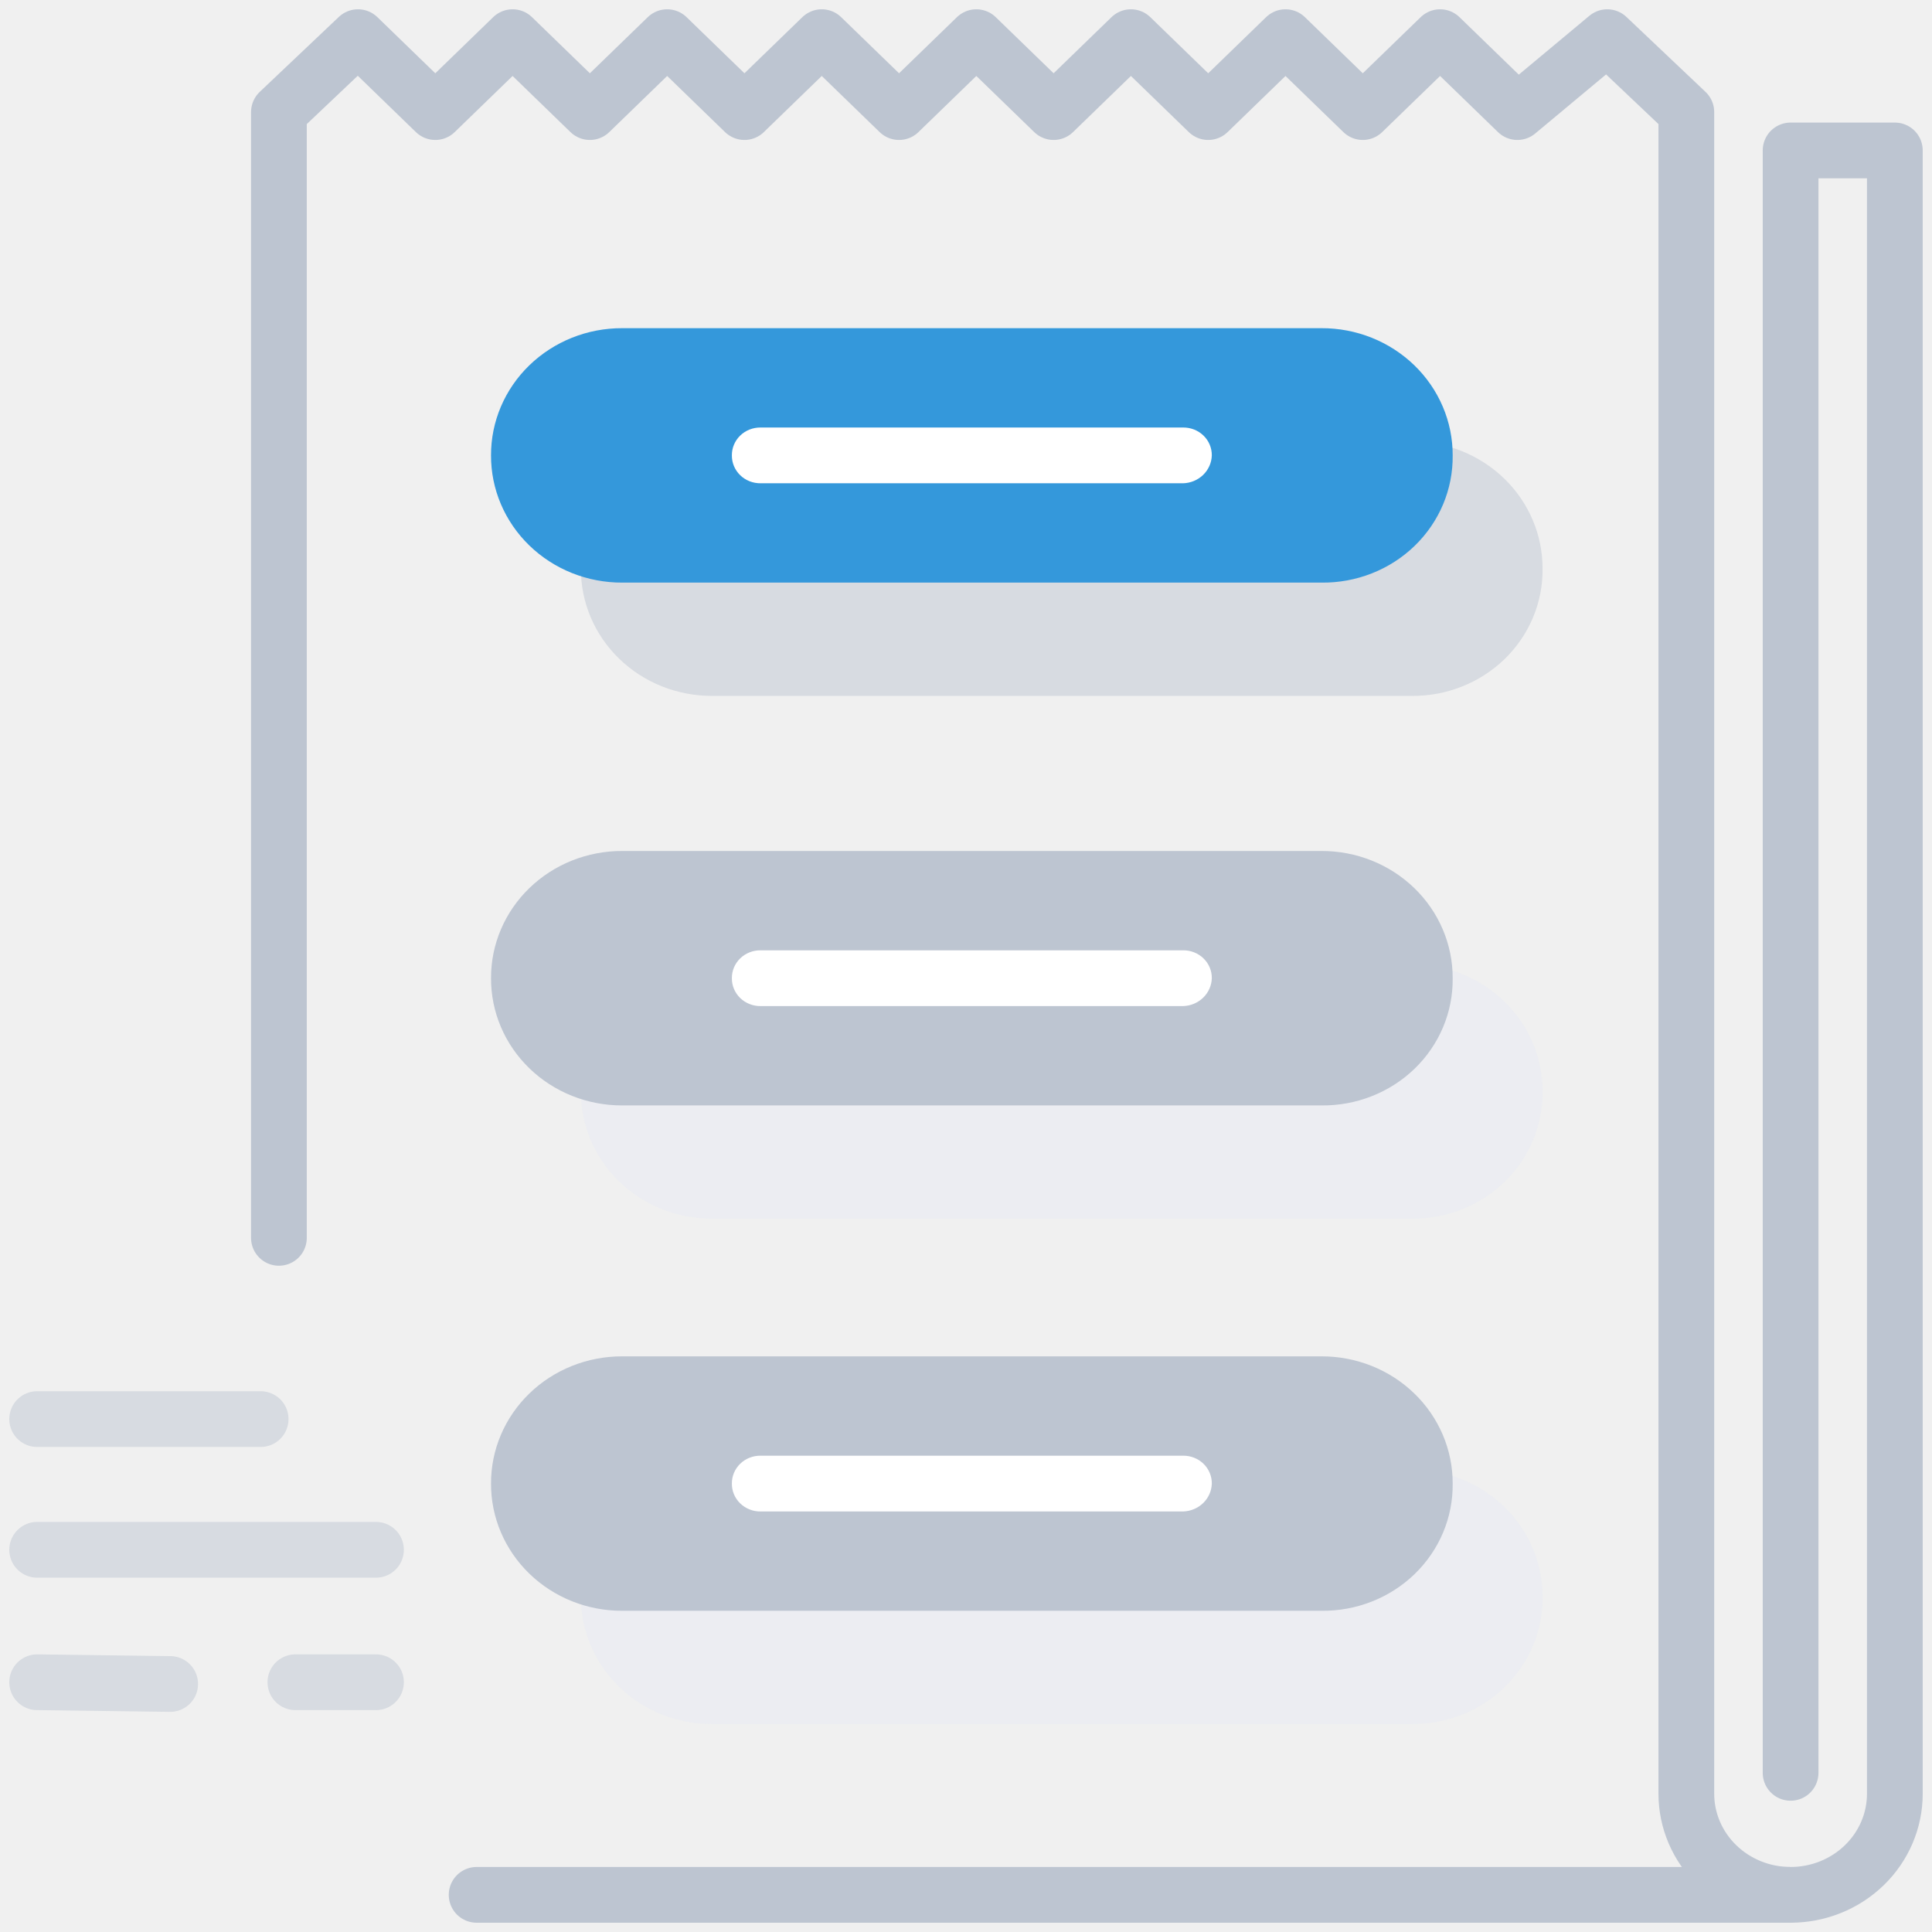
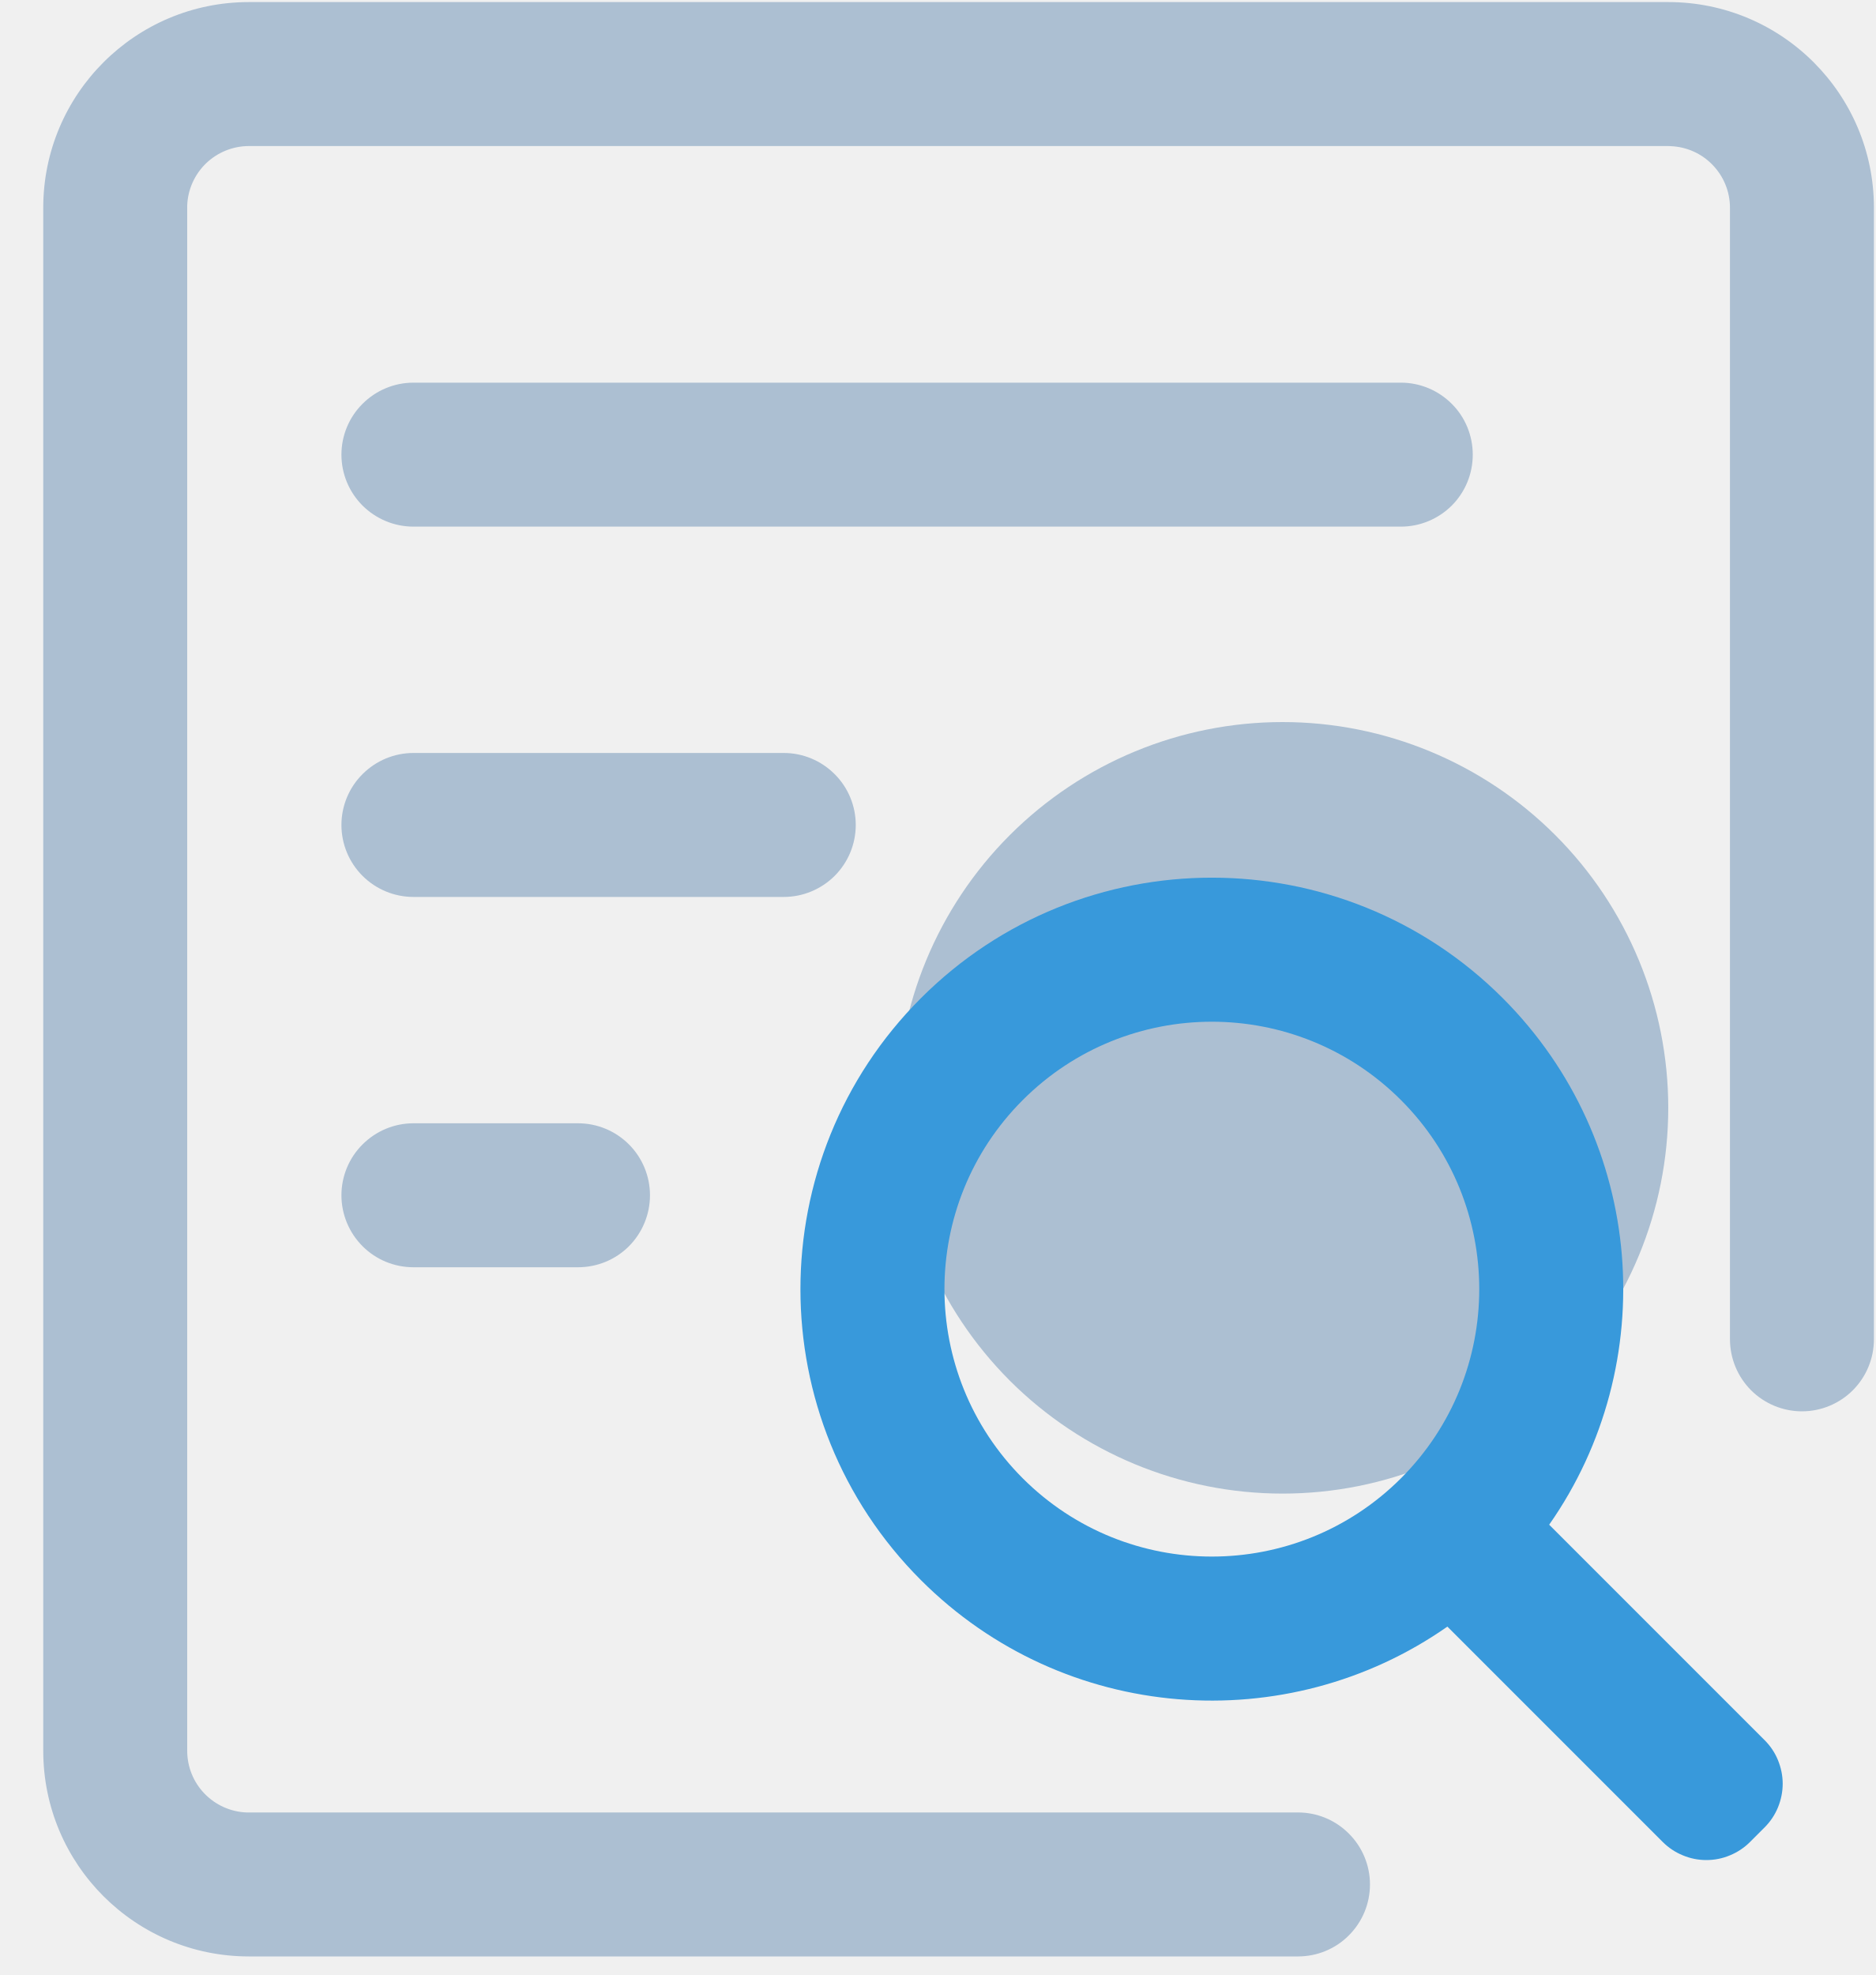
- <svg xmlns="http://www.w3.org/2000/svg" width="104" height="104" viewBox="0 0 104 104" fill="none">
-   <path d="M15.014 66.634V6.034L19.271 2L23.432 6.034L27.593 2L31.753 6.034L35.914 2L40.074 6.034L44.235 2L48.396 6.034L52.556 2L56.717 6.034L60.877 2L65.038 6.034L69.199 2L73.359 6.034L77.52 2L81.681 6.034L86.519 2L90.776 6.034V96.559C90.776 98.002 91.367 99.386 92.42 100.406C93.472 101.427 94.9 102 96.388 102V102C97.876 102 99.304 101.427 100.356 100.406C101.409 99.386 102 98.002 102 96.559V8.098H96.388V95.433" stroke="#BDC5D1" stroke-width="3" stroke-miterlimit="10" stroke-linecap="round" stroke-linejoin="round" />
-   <path d="M96.291 102H25.657" stroke="#BDC5D1" stroke-width="3" stroke-miterlimit="10" stroke-linecap="round" stroke-linejoin="round" />
-   <g opacity="0.5">
-     <path d="M75.972 92.807H38.333C37.404 92.81 36.485 92.634 35.626 92.291C34.768 91.948 33.988 91.444 33.332 90.807C32.675 90.171 32.155 89.415 31.801 88.583C31.447 87.751 31.267 86.859 31.27 85.959V85.959C31.267 85.059 31.447 84.167 31.801 83.335C32.155 82.503 32.675 81.746 33.332 81.11C33.988 80.474 34.768 79.969 35.626 79.626C36.485 79.283 37.404 79.108 38.333 79.111H75.972C76.9 79.108 77.82 79.283 78.678 79.626C79.537 79.969 80.317 80.474 80.973 81.11C81.63 81.746 82.15 82.503 82.504 83.335C82.858 84.167 83.038 85.059 83.035 85.959V85.959C83.047 86.861 82.871 87.756 82.52 88.592C82.169 89.428 81.65 90.187 80.992 90.825C80.333 91.463 79.55 91.967 78.688 92.308C77.826 92.648 76.903 92.818 75.972 92.807Z" fill="#E7EAF3" />
-   </g>
-   <path d="M71.134 86.709H33.495C32.567 86.712 31.647 86.537 30.788 86.194C29.93 85.851 29.15 85.346 28.494 84.71C27.837 84.073 27.317 83.317 26.963 82.485C26.609 81.653 26.429 80.761 26.432 79.861V79.861C26.429 78.961 26.609 78.069 26.963 77.237C27.317 76.405 27.837 75.649 28.494 75.013C29.15 74.376 29.93 73.872 30.788 73.529C31.647 73.186 32.567 73.01 33.495 73.013H71.134C72.062 73.01 72.982 73.186 73.841 73.529C74.699 73.872 75.479 74.376 76.135 75.013C76.792 75.649 77.312 76.405 77.666 77.237C78.02 78.069 78.201 78.961 78.198 79.861V79.861C78.209 80.763 78.034 81.659 77.683 82.495C77.332 83.33 76.812 84.09 76.154 84.728C75.496 85.366 74.712 85.87 73.85 86.21C72.988 86.55 72.065 86.72 71.134 86.709V86.709Z" fill="#BDC5D1" />
-   <path d="M63.684 81.362H40.946C40.742 81.365 40.539 81.328 40.35 81.253C40.161 81.178 39.989 81.068 39.845 80.928C39.701 80.788 39.587 80.622 39.51 80.439C39.433 80.255 39.395 80.059 39.397 79.861V79.861C39.395 79.663 39.433 79.467 39.51 79.284C39.587 79.101 39.701 78.934 39.845 78.794C39.989 78.654 40.161 78.544 40.35 78.469C40.539 78.395 40.742 78.358 40.946 78.36H63.684C63.888 78.358 64.09 78.395 64.279 78.469C64.468 78.544 64.64 78.654 64.784 78.794C64.928 78.934 65.043 79.101 65.119 79.284C65.196 79.467 65.234 79.663 65.232 79.861C65.221 80.256 65.054 80.632 64.766 80.911C64.478 81.19 64.091 81.351 63.684 81.362V81.362Z" fill="white" />
-   <g opacity="0.5">
-     <path d="M75.972 65.602H38.333C37.404 65.605 36.485 65.43 35.626 65.087C34.768 64.744 33.988 64.239 33.332 63.603C32.675 62.966 32.155 62.21 31.801 61.378C31.447 60.546 31.267 59.654 31.27 58.754V58.754C31.267 57.854 31.447 56.962 31.801 56.13C32.155 55.298 32.675 54.542 33.332 53.906C33.988 53.269 34.768 52.765 35.626 52.422C36.485 52.078 37.404 51.903 38.333 51.906H75.972C76.9 51.903 77.82 52.078 78.678 52.422C79.537 52.765 80.317 53.269 80.973 53.906C81.63 54.542 82.15 55.298 82.504 56.13C82.858 56.962 83.038 57.854 83.035 58.754V58.754C83.047 59.657 82.871 60.552 82.52 61.388C82.169 62.223 81.65 62.983 80.992 63.621C80.333 64.259 79.55 64.763 78.688 65.103C77.826 65.443 76.903 65.613 75.972 65.602Z" fill="#E7EAF3" />
-   </g>
-   <path d="M71.134 59.505H33.495C32.567 59.508 31.647 59.332 30.788 58.989C29.93 58.646 29.15 58.142 28.494 57.505C27.837 56.869 27.317 56.113 26.963 55.281C26.609 54.449 26.429 53.557 26.432 52.657V52.657C26.429 51.757 26.609 50.865 26.963 50.033C27.317 49.2 27.837 48.444 28.494 47.808C29.15 47.172 29.93 46.667 30.788 46.324C31.647 45.981 32.567 45.806 33.495 45.809H71.134C72.062 45.806 72.982 45.981 73.841 46.324C74.699 46.667 75.479 47.172 76.135 47.808C76.792 48.444 77.312 49.2 77.666 50.033C78.02 50.865 78.201 51.757 78.198 52.657V52.657C78.209 53.559 78.034 54.454 77.683 55.29C77.332 56.126 76.812 56.885 76.154 57.523C75.496 58.161 74.712 58.665 73.85 59.005C72.988 59.346 72.065 59.516 71.134 59.505V59.505Z" fill="#BDC5D1" />
-   <path d="M63.684 54.158H40.946C40.742 54.16 40.539 54.123 40.35 54.048C40.161 53.974 39.989 53.864 39.845 53.724C39.701 53.584 39.587 53.417 39.51 53.234C39.433 53.051 39.395 52.855 39.397 52.657V52.657C39.395 52.459 39.433 52.263 39.51 52.079C39.587 51.896 39.701 51.73 39.845 51.59C39.989 51.45 40.161 51.339 40.35 51.265C40.539 51.19 40.742 51.153 40.946 51.156H63.684C63.888 51.153 64.09 51.19 64.279 51.265C64.468 51.339 64.64 51.45 64.784 51.59C64.928 51.73 65.043 51.896 65.119 52.079C65.196 52.263 65.234 52.459 65.232 52.657C65.221 53.051 65.054 53.427 64.766 53.706C64.478 53.985 64.091 54.147 63.684 54.158V54.158Z" fill="white" />
-   <g opacity="0.5">
-     <path d="M75.972 37.46H38.333C37.404 37.462 36.485 37.287 35.626 36.944C34.768 36.601 33.988 36.097 33.332 35.46C32.675 34.824 32.155 34.068 31.801 33.236C31.447 32.404 31.267 31.512 31.27 30.612V30.612C31.267 29.712 31.447 28.82 31.801 27.988C32.155 27.155 32.675 26.399 33.332 25.763C33.988 25.127 34.768 24.622 35.626 24.279C36.485 23.936 37.404 23.761 38.333 23.764H75.972C76.9 23.761 77.82 23.936 78.678 24.279C79.537 24.622 80.317 25.127 80.973 25.763C81.63 26.399 82.15 27.155 82.504 27.988C82.858 28.82 83.038 29.712 83.035 30.612V30.612C83.047 31.514 82.871 32.409 82.52 33.245C82.169 34.081 81.65 34.84 80.992 35.478C80.333 36.116 79.55 36.62 78.688 36.96C77.826 37.301 76.903 37.471 75.972 37.46Z" fill="#BDC5D1" />
-   </g>
-   <path d="M71.134 31.362H33.495C32.567 31.365 31.647 31.19 30.788 30.847C29.93 30.503 29.15 29.999 28.494 29.363C27.837 28.726 27.317 27.97 26.963 27.138C26.609 26.306 26.429 25.414 26.432 24.514V24.514C26.429 23.614 26.609 22.722 26.963 21.89C27.317 21.058 27.837 20.302 28.494 19.665C29.15 19.029 29.93 18.525 30.788 18.181C31.647 17.838 32.567 17.663 33.495 17.666H71.134C72.062 17.663 72.982 17.838 73.841 18.181C74.699 18.525 75.479 19.029 76.135 19.665C76.792 20.302 77.312 21.058 77.666 21.89C78.02 22.722 78.201 23.614 78.198 24.514V24.514C78.209 25.416 78.034 26.312 77.683 27.148C77.332 27.983 76.812 28.742 76.154 29.381C75.496 30.019 74.712 30.523 73.85 30.863C72.988 31.203 72.065 31.373 71.134 31.362V31.362Z" fill="#3498DB" />
-   <path d="M63.684 26.015H40.946C40.742 26.017 40.539 25.98 40.35 25.906C40.161 25.831 39.989 25.721 39.845 25.581C39.701 25.441 39.587 25.275 39.51 25.091C39.433 24.908 39.395 24.712 39.397 24.514V24.514C39.395 24.316 39.433 24.12 39.51 23.937C39.587 23.753 39.701 23.587 39.845 23.447C39.989 23.307 40.161 23.197 40.35 23.122C40.539 23.048 40.742 23.011 40.946 23.013H63.684C63.888 23.011 64.09 23.048 64.279 23.122C64.468 23.197 64.64 23.307 64.784 23.447C64.928 23.587 65.043 23.753 65.119 23.937C65.196 24.12 65.234 24.316 65.232 24.514C65.221 24.909 65.054 25.284 64.766 25.564C64.478 25.843 64.091 26.004 63.684 26.015V26.015Z" fill="white" />
-   <g opacity="0.5">
-     <path d="M2 76.39H14.03" stroke="#BDC5D1" stroke-width="3" stroke-linecap="round" />
-     <path d="M2 83.426H20.239" stroke="#BDC5D1" stroke-width="3" stroke-miterlimit="10" stroke-linecap="round" stroke-linejoin="round" />
-     <path d="M2 90.555L9.16 90.649" stroke="#BDC5D1" stroke-width="3" stroke-miterlimit="10" stroke-linecap="round" stroke-linejoin="round" />
-     <path d="M15.901 90.555H20.239" stroke="#BDC5D1" stroke-width="3" stroke-linecap="round" />
-   </g>
+ <svg xmlns="http://www.w3.org/2000/svg" width="19" height="20" viewBox="0 0 19 20" fill="none">
+   <path d="M9.083 11.219C9.083 12.255 9.495 13.248 10.227 13.981C10.96 14.713 11.954 15.125 12.99 15.125C14.026 15.125 15.019 14.713 15.752 13.981C16.484 13.248 16.896 12.255 16.896 11.219C16.896 10.183 16.484 9.189 15.752 8.457C15.019 7.724 14.026 7.312 12.99 7.312C11.954 7.312 10.96 7.724 10.227 8.457C9.495 9.189 9.083 10.183 9.083 11.219Z" fill="#ACBFD2" />
+   <path d="M16.896 0.021C18.047 0.021 18.979 0.954 18.979 2.104V13.458H17.521V2.104C17.521 1.942 17.458 1.787 17.346 1.671C17.234 1.554 17.081 1.486 16.919 1.48L16.896 1.479H2.521C2.359 1.479 2.204 1.542 2.087 1.654C1.971 1.766 1.902 1.919 1.896 2.081L1.896 2.104V17.729C1.896 17.891 1.958 18.046 2.071 18.163C2.183 18.279 2.336 18.348 2.497 18.354L2.521 18.354H12.938V19.812H2.521C1.37 19.812 0.438 18.88 0.438 17.729V2.104C0.438 0.954 1.37 0.021 2.521 0.021H16.896ZM18.25 10.125C18.443 10.125 18.629 10.202 18.766 10.339C18.902 10.475 18.979 10.661 18.979 10.854V13.562C18.979 13.756 18.902 13.941 18.766 14.078C18.629 14.215 18.443 14.292 18.25 14.292C18.057 14.292 17.871 14.215 17.734 14.078C17.598 13.941 17.521 13.756 17.521 13.562V10.854C17.521 10.661 17.598 10.475 17.734 10.339C17.871 10.202 18.057 10.125 18.25 10.125ZM10.438 18.354H13.146C13.339 18.354 13.525 18.431 13.661 18.568C13.798 18.704 13.875 18.89 13.875 19.083C13.875 19.277 13.798 19.462 13.661 19.599C13.525 19.736 13.339 19.812 13.146 19.812H10.438C10.244 19.812 10.059 19.736 9.922 19.599C9.785 19.462 9.708 19.277 9.708 19.083C9.708 18.89 9.785 18.704 9.922 18.568C10.059 18.431 10.244 18.354 10.438 18.354Z" fill="#ACBFD2" />
+   <path d="M9.327 10.108C10.954 8.481 13.593 8.481 15.22 10.108C16.671 11.56 16.828 13.815 15.69 15.44L17.872 17.622C17.93 17.68 17.976 17.748 18.007 17.824C18.038 17.9 18.055 17.981 18.055 18.063C18.055 18.145 18.038 18.227 18.007 18.303C17.976 18.378 17.93 18.447 17.872 18.505L17.724 18.653C17.666 18.711 17.597 18.757 17.521 18.788C17.446 18.82 17.364 18.836 17.282 18.836C17.2 18.836 17.119 18.82 17.043 18.788C16.967 18.757 16.898 18.711 16.84 18.653L14.659 16.472C13.034 17.609 10.778 17.452 9.327 16.001C7.7 14.374 7.7 11.736 9.327 10.108ZM10.358 11.14C9.301 12.197 9.301 13.912 10.358 14.97C11.416 16.027 13.131 16.027 14.189 14.97C15.246 13.912 15.246 12.197 14.189 11.14C13.131 10.082 11.416 10.082 10.358 11.14Z" fill="#3899DB" />
+   <path d="M5.854 11.375C6.048 11.375 6.233 11.452 6.37 11.589C6.506 11.725 6.583 11.911 6.583 12.104C6.583 12.297 6.506 12.483 6.37 12.62C6.233 12.757 6.048 12.833 5.854 12.833H4.188C3.994 12.833 3.809 12.757 3.672 12.62C3.535 12.483 3.458 12.297 3.458 12.104C3.458 11.911 3.535 11.725 3.672 11.589C3.809 11.452 3.994 11.375 4.188 11.375H5.854ZM7.938 7.625C8.131 7.625 8.316 7.702 8.453 7.839C8.59 7.975 8.667 8.161 8.667 8.354C8.667 8.548 8.59 8.733 8.453 8.87C8.316 9.006 8.131 9.083 7.938 9.083H4.188C3.994 9.083 3.809 9.006 3.672 8.87C3.535 8.733 3.458 8.548 3.458 8.354C3.458 8.161 3.535 7.975 3.672 7.839C3.809 7.702 3.994 7.625 4.188 7.625H7.938ZM14.188 3.875C14.381 3.875 14.566 3.952 14.703 4.089C14.84 4.225 14.916 4.411 14.916 4.604C14.916 4.798 14.84 4.983 14.703 5.12C14.566 5.256 14.381 5.333 14.188 5.333H4.188C3.994 5.333 3.809 5.256 3.672 5.12C3.535 4.983 3.458 4.798 3.458 4.604C3.458 4.411 3.535 4.225 3.672 4.089C3.809 3.952 3.994 3.875 4.188 3.875H14.188Z" fill="#ACBFD2" />
</svg>
